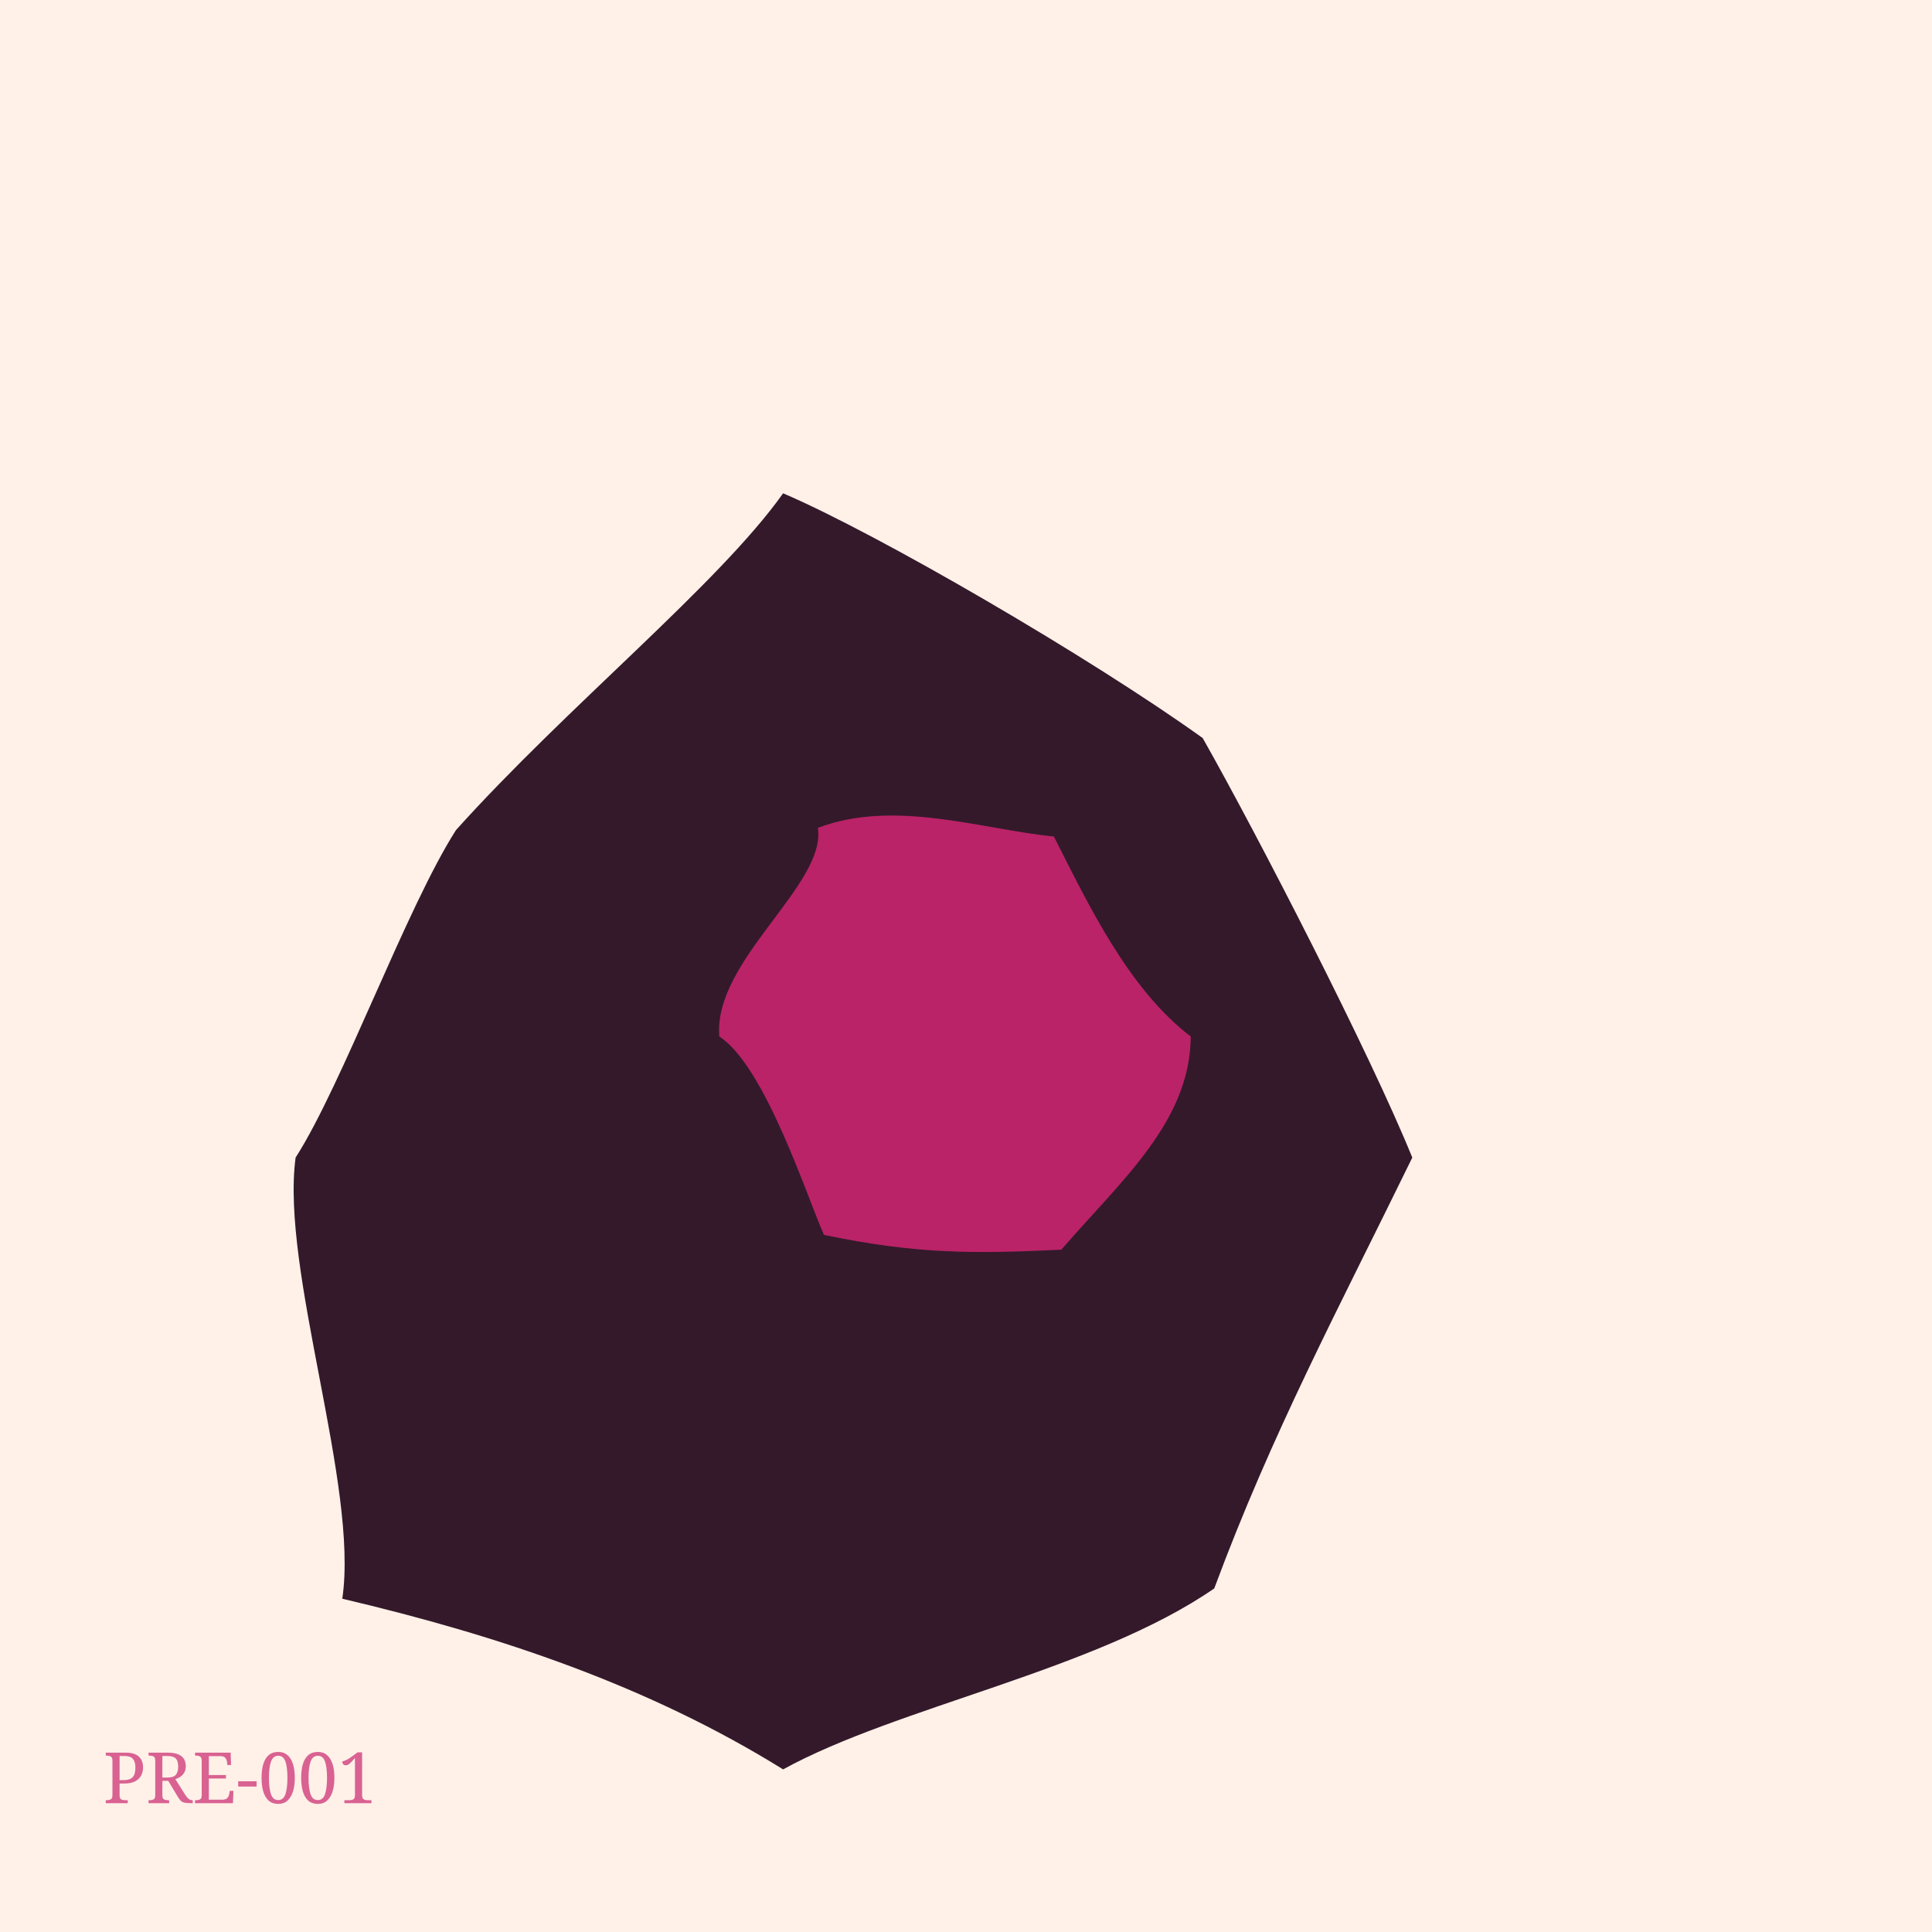
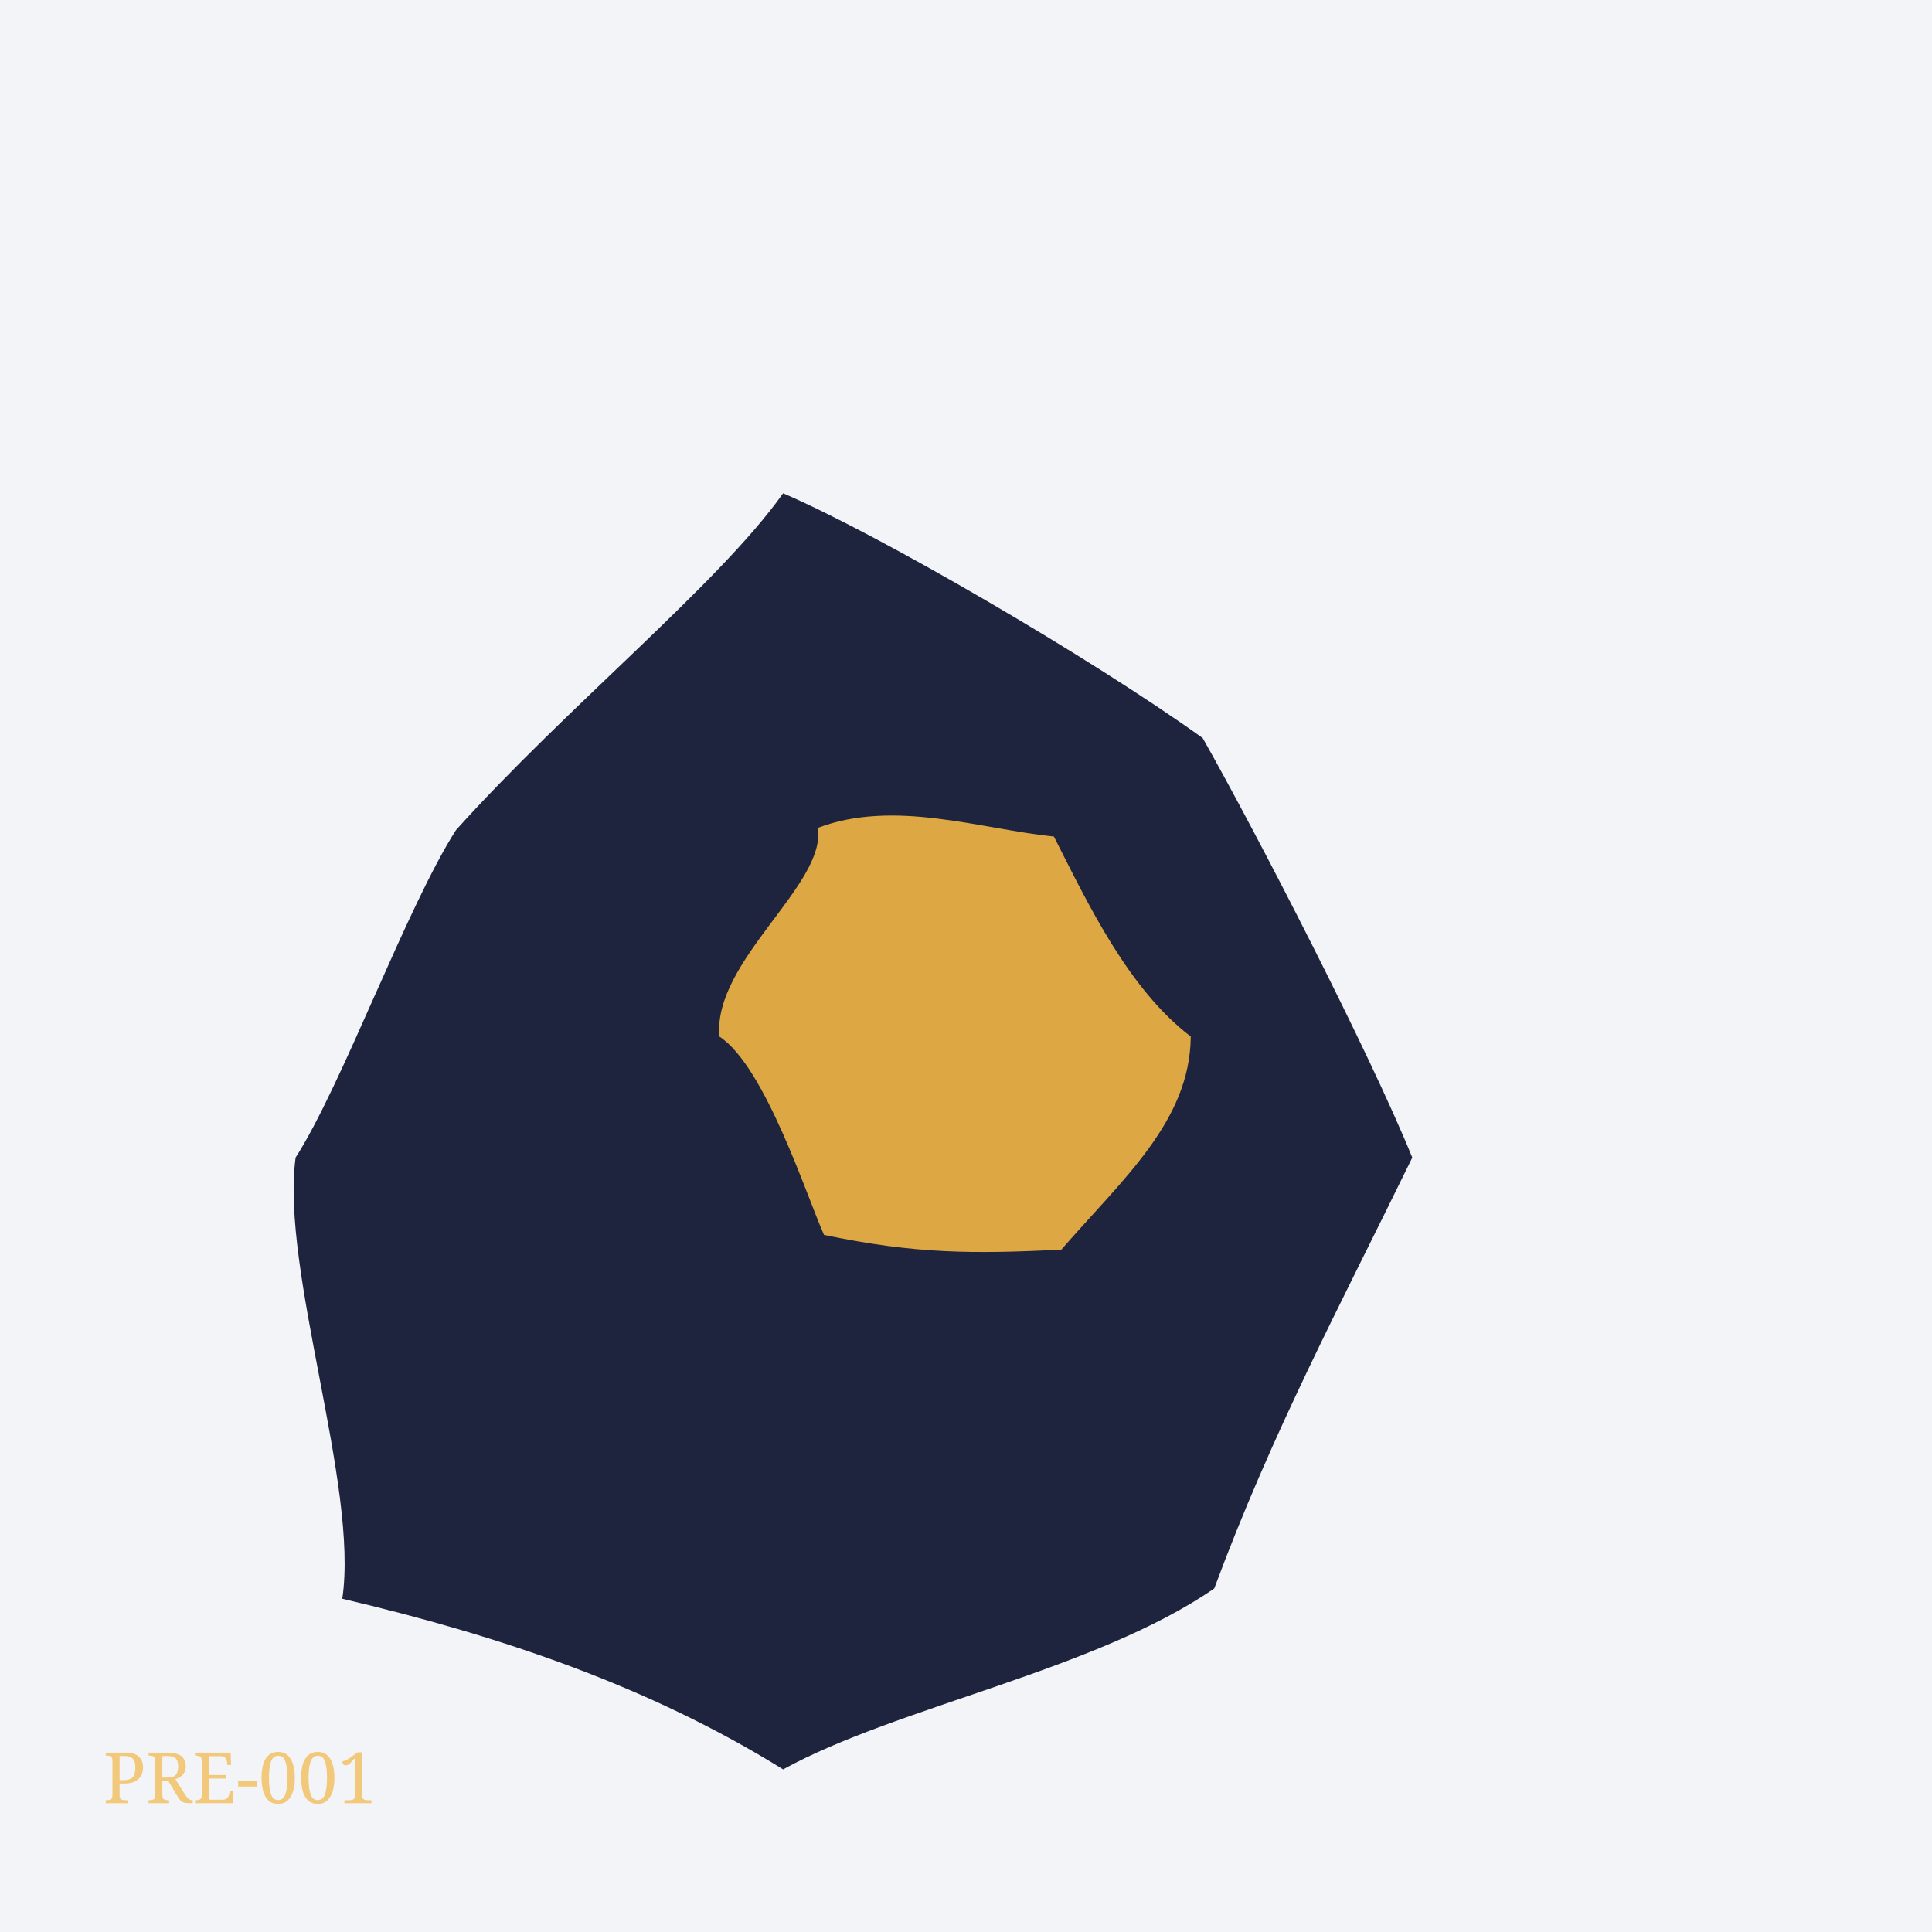
<svg xmlns="http://www.w3.org/2000/svg" viewBox="0 0 600 600" role="img" aria-label="PRE-001">
-   <rect width="600" height="600" fill="#FFF1E8" />
-   <path d="M 438.6 359.5 C 415.7 406.4, 395.1 444.8, 377.1 493.3 C 340.2 518.8, 278.6 530.0, 243.2 549.5 C 201.5 523.6, 155.2 508.0, 106.3 496.5 C 111.5 461.5, 87.1 394.5, 91.8 359.5 C 106.3 336.9, 126.2 281.9, 141.6 257.8 C 175.8 219.7, 223.3 181.3, 243.2 153.2 C 272.7 165.8, 338.8 204.3, 373.5 229.2 C 390.4 259.0, 425.6 327.4, 438.6 359.5 Z" fill="#2A0F22" opacity="0.95" />
-   <path d="M 369.8 321.9 C 369.6 348.2, 348.6 366.2, 329.6 388.1 C 302.4 389.4, 284.5 389.5, 255.9 383.5 C 250.6 371.7, 237.6 331.1, 223.4 321.9 C 221.4 298.3, 256.7 274.8, 254.0 257.1 C 277.7 248.1, 304.6 257.5, 327.3 259.8 C 338.0 280.9, 350.4 307.1, 369.8 321.9 Z" fill="#C9256E" opacity="0.9" />
-   <text x="32" y="560" font-family="Georgia, serif" font-size="22" fill="#C9256E" opacity="0.7">PRE-001</text>
+   <rect width="600" height="600" fill="#F3F4F8" />
+   <path d="M 438.6 359.5 C 415.7 406.4, 395.1 444.8, 377.1 493.3 C 340.2 518.8, 278.6 530.0, 243.2 549.5 C 201.5 523.6, 155.2 508.0, 106.3 496.5 C 111.5 461.5, 87.1 394.5, 91.8 359.5 C 106.3 336.9, 126.2 281.9, 141.6 257.8 C 175.8 219.7, 223.3 181.3, 243.2 153.2 C 272.7 165.8, 338.8 204.3, 373.5 229.2 C 390.4 259.0, 425.6 327.4, 438.6 359.5 Z" fill="#141A33" opacity="0.95" />
+   <path d="M 369.8 321.9 C 369.6 348.2, 348.6 366.2, 329.6 388.1 C 302.4 389.4, 284.5 389.5, 255.9 383.5 C 250.6 371.7, 237.6 331.1, 223.4 321.9 C 221.4 298.3, 256.7 274.8, 254.0 257.1 C 277.7 248.1, 304.6 257.5, 327.3 259.8 C 338.0 280.9, 350.4 307.1, 369.8 321.9 Z" fill="#F2B544" opacity="0.9" />
+   <text x="32" y="560" font-family="Georgia, serif" font-size="22" fill="#F2B544" opacity="0.7">PRE-001</text>
</svg>
